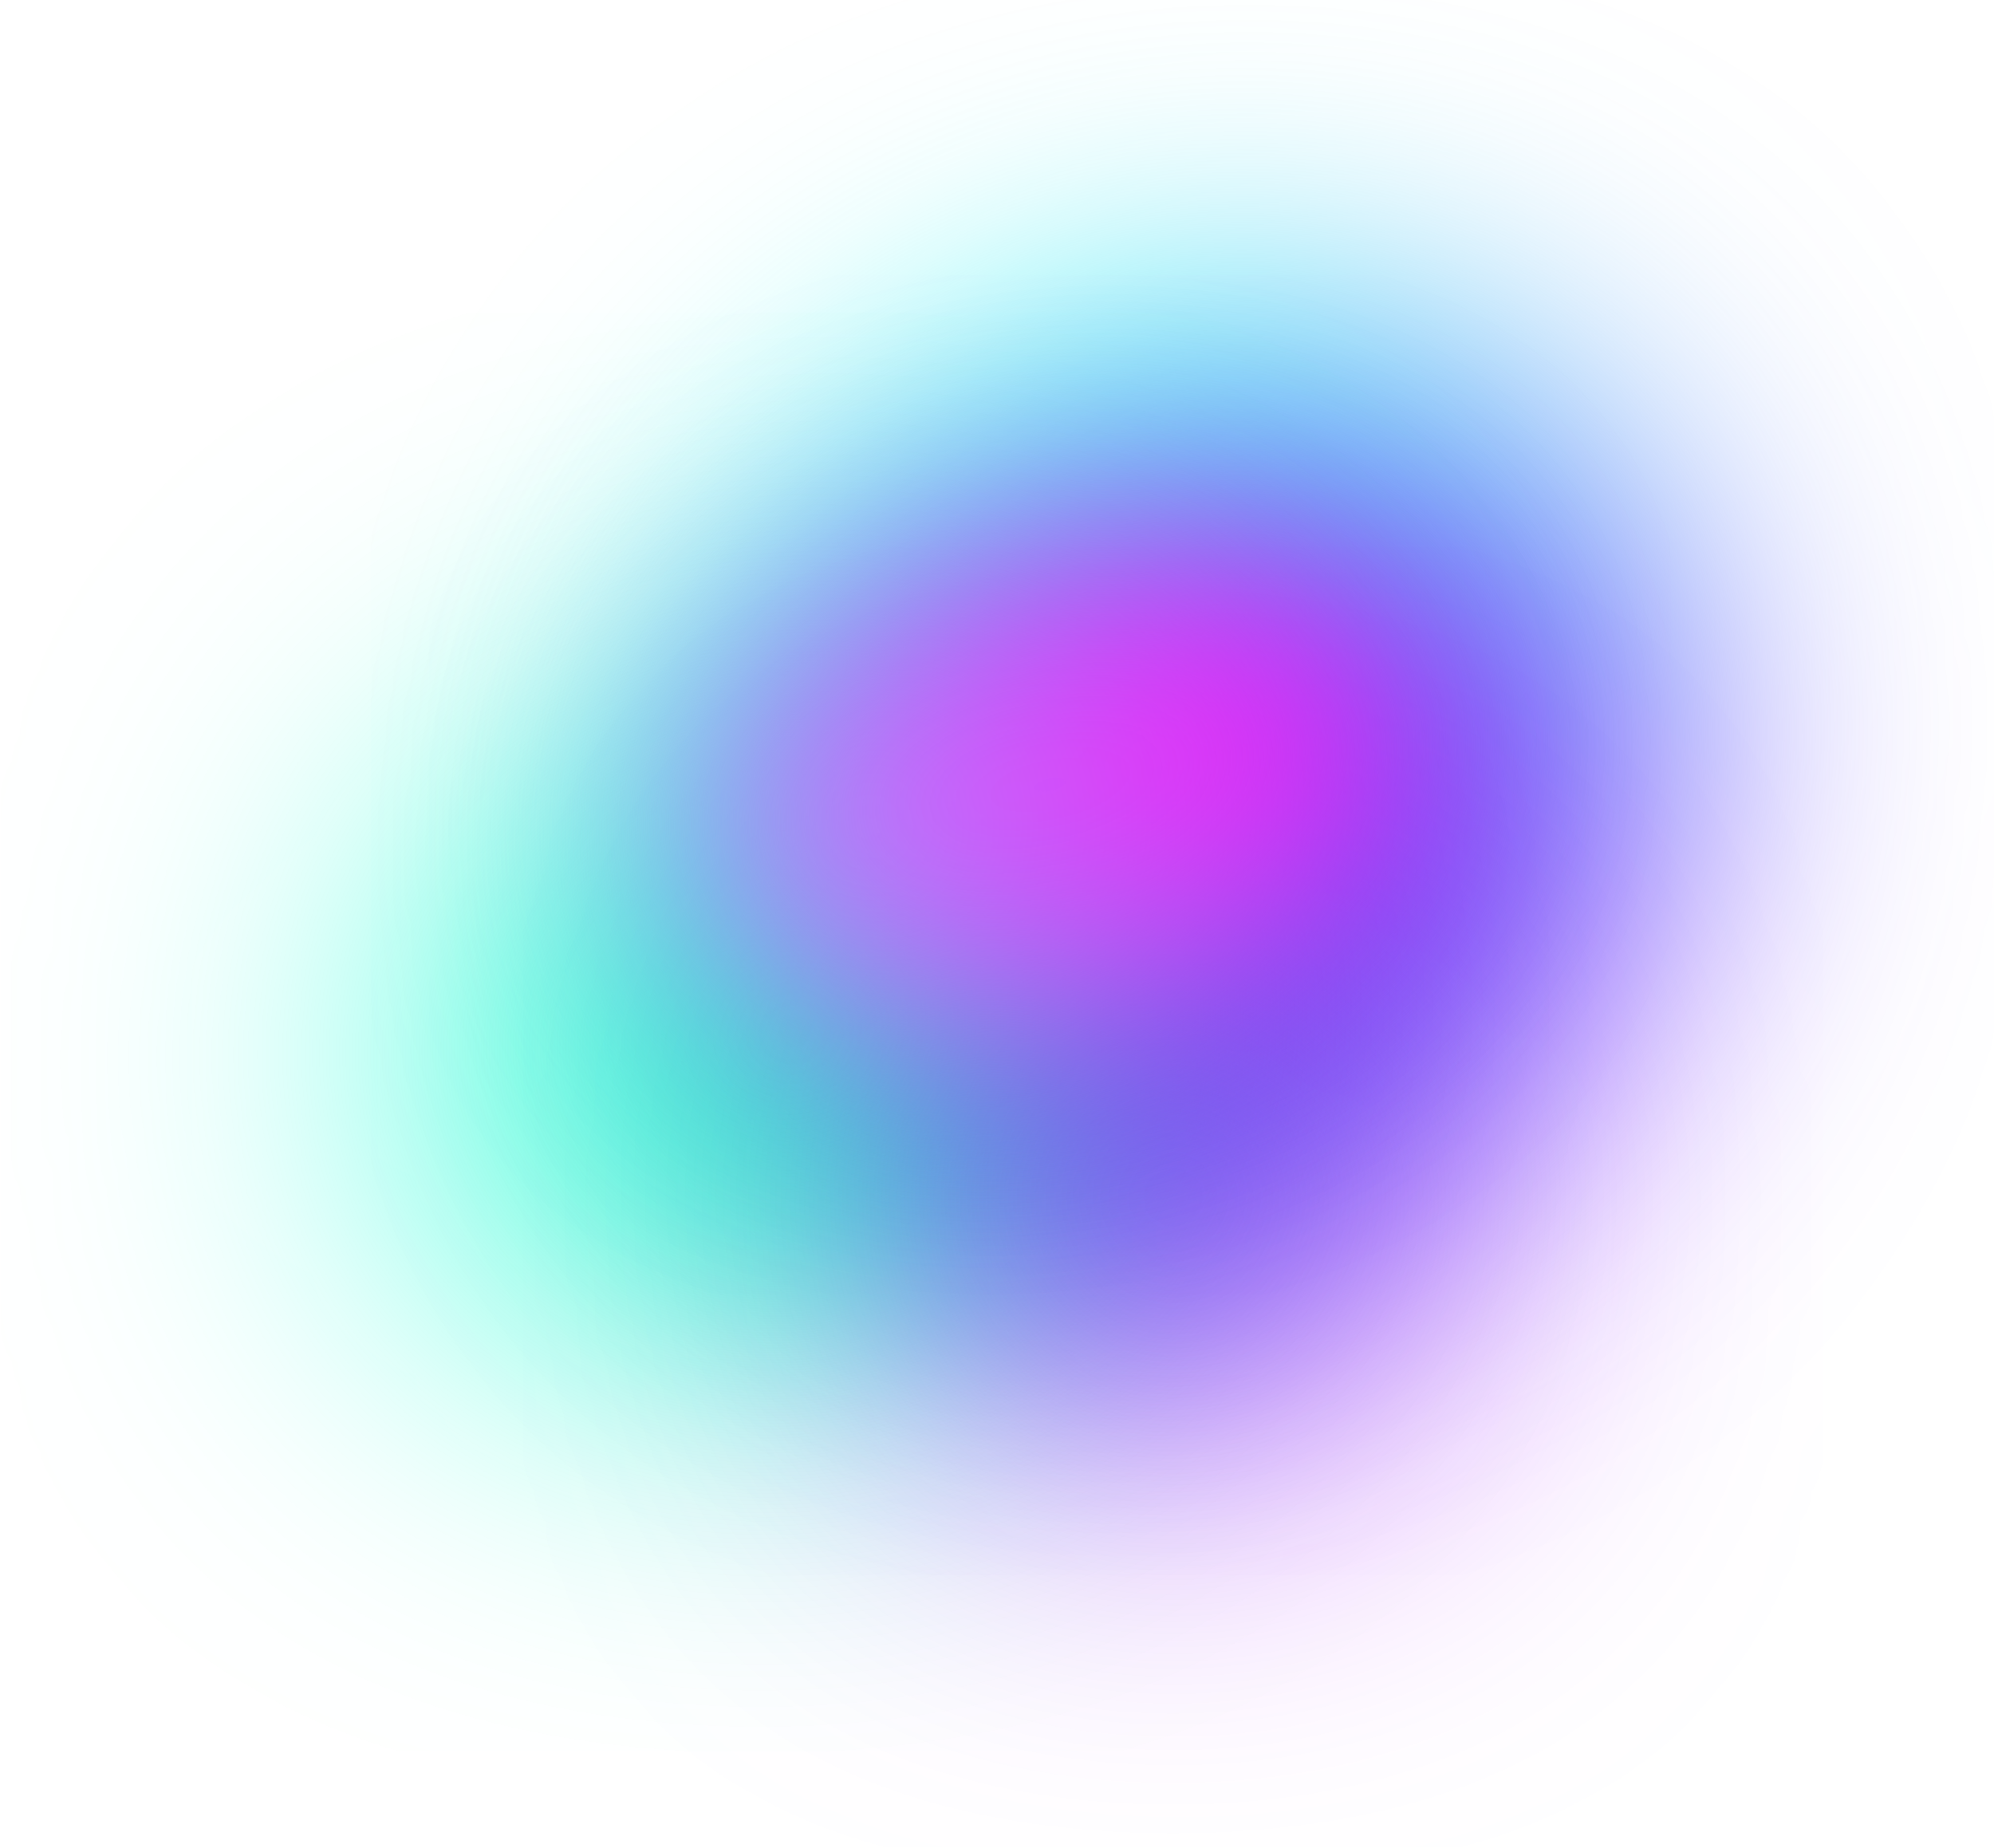
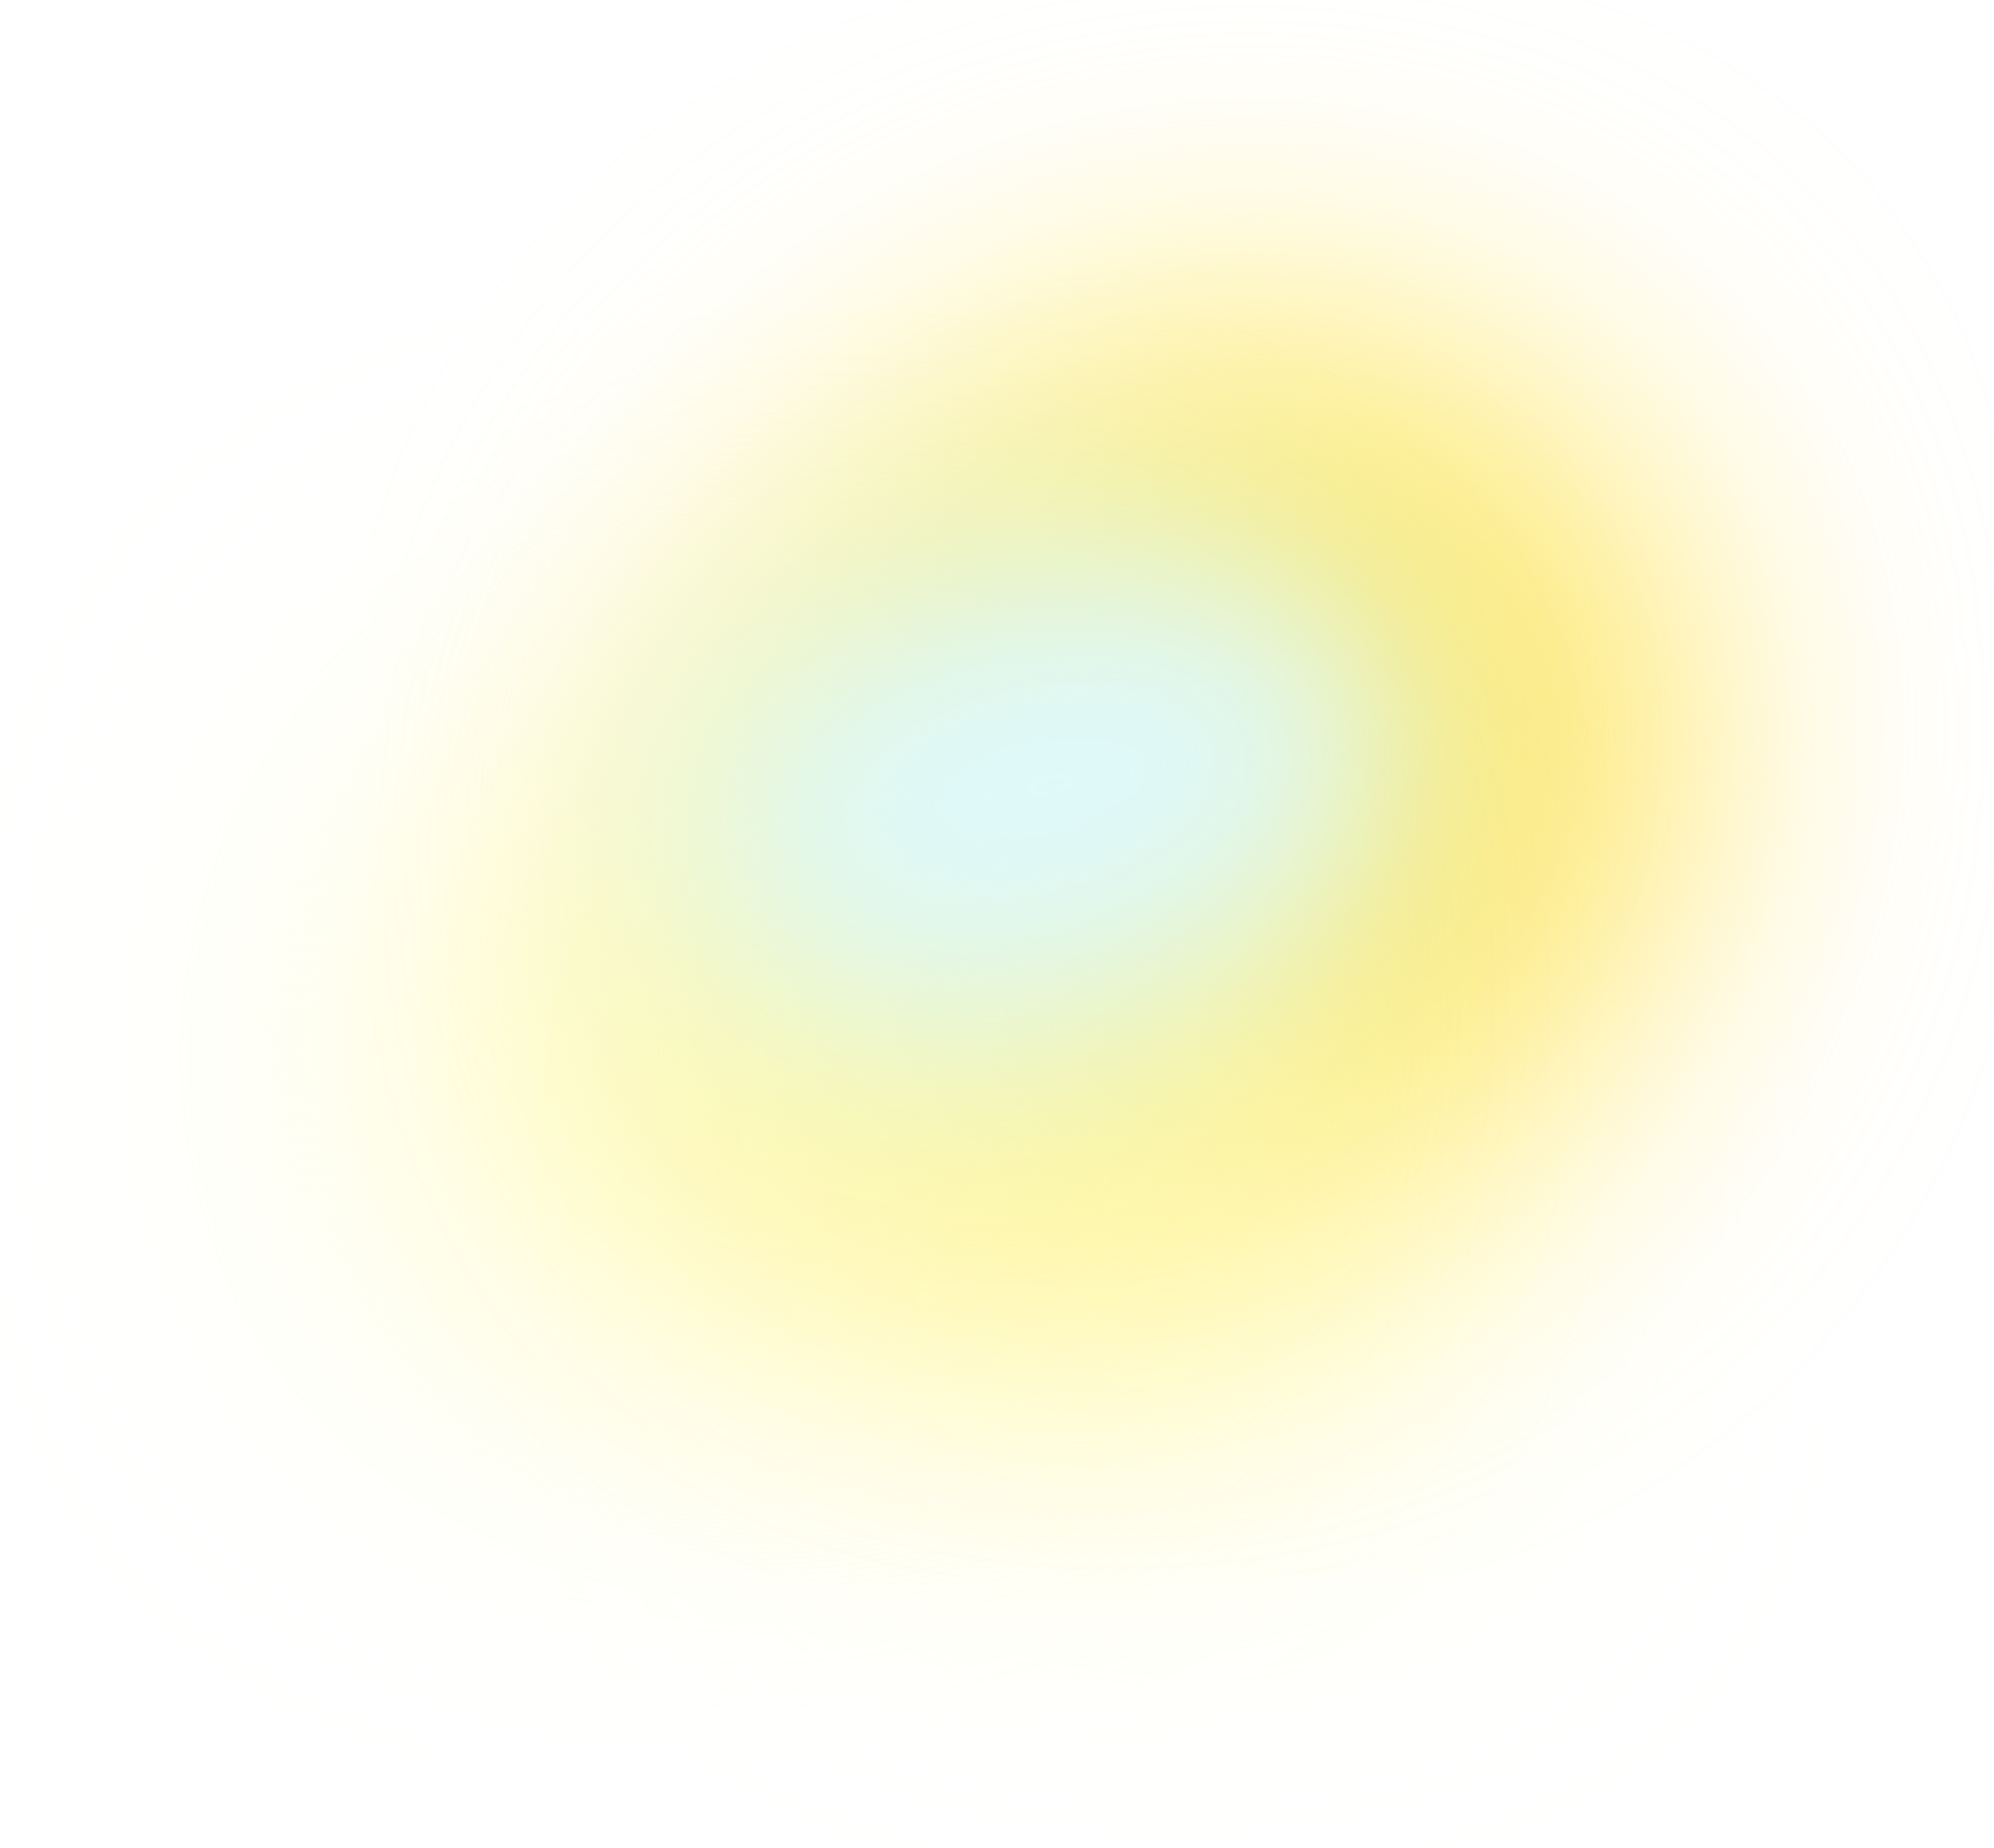
<svg xmlns="http://www.w3.org/2000/svg" width="1617" height="1498" viewBox="0 0 1617 1498" fill="none">
  <g filter="url(#filter0_f_114_220)">
    <ellipse cx="958.795" cy="638.879" rx="348.703" ry="409.259" transform="rotate(54.3515 958.795 638.879)" fill="url(#paint0_linear_114_220)" />
  </g>
  <g filter="url(#filter1_f_114_220)">
    <ellipse cx="644.559" cy="836.916" rx="225.124" ry="293.536" transform="rotate(76.6598 644.559 836.916)" fill="url(#paint1_linear_114_220)" />
  </g>
  <g filter="url(#filter2_f_114_220)">
    <circle cx="951.253" cy="970.804" r="173.275" transform="rotate(-22.5384 951.253 970.804)" fill="url(#paint2_linear_114_220)" />
  </g>
  <g filter="url(#filter3_f_114_220)">
    <ellipse cx="851.254" cy="636.481" rx="216.894" ry="318.289" transform="rotate(76.6598 851.254 636.481)" fill="url(#paint3_linear_114_220)" />
  </g>
  <defs>
    <filter id="filter0_f_114_220" x="301.052" y="0.547" width="1315.49" height="1276.66" filterUnits="userSpaceOnUse" color-interpolation-filters="sRGB">
      <feFlood flood-opacity="0" result="BackgroundImageFix" />
      <feBlend mode="normal" in="SourceGraphic" in2="BackgroundImageFix" result="shape" />
      <feGaussianBlur stdDeviation="133.97" result="effect1_foregroundBlur_114_220" />
    </filter>
    <filter id="filter1_f_114_220" x="0.743" y="254.108" width="1287.63" height="1165.62" filterUnits="userSpaceOnUse" color-interpolation-filters="sRGB">
      <feFlood flood-opacity="0" result="BackgroundImageFix" />
      <feBlend mode="normal" in="SourceGraphic" in2="BackgroundImageFix" result="shape" />
      <feGaussianBlur stdDeviation="176.733" result="effect1_foregroundBlur_114_220" />
    </filter>
    <filter id="filter2_f_114_220" x="424.468" y="444.019" width="1053.57" height="1053.57" filterUnits="userSpaceOnUse" color-interpolation-filters="sRGB">
      <feFlood flood-opacity="0" result="BackgroundImageFix" />
      <feBlend mode="normal" in="SourceGraphic" in2="BackgroundImageFix" result="shape" />
      <feGaussianBlur stdDeviation="176.733" result="effect1_foregroundBlur_114_220" />
    </filter>
    <filter id="filter3_f_114_220" x="348.074" y="223.551" width="1006.36" height="825.861" filterUnits="userSpaceOnUse" color-interpolation-filters="sRGB">
      <feFlood flood-opacity="0" result="BackgroundImageFix" />
      <feBlend mode="normal" in="SourceGraphic" in2="BackgroundImageFix" result="shape" />
      <feGaussianBlur stdDeviation="94.707" result="effect1_foregroundBlur_114_220" />
    </filter>
    <linearGradient id="paint0_linear_114_220" x1="1325.95" y1="687.465" x2="678.928" y2="768.575" gradientUnits="userSpaceOnUse">
-       <stop stop-color="#7000FF" />
-       <stop offset="1" stop-color="#06FFF0" />
+       <stop stop-color="#FFDD3C" />
+       <stop offset="1" stop-color="#FFEA61" />
    </linearGradient>
    <linearGradient id="paint1_linear_114_220" x1="644.559" y1="543.38" x2="644.559" y2="1130.45" gradientUnits="userSpaceOnUse">
-       <stop stop-color="#03FB75" />
-       <stop offset="1" stop-color="#06FFF0" />
+       <stop stop-color="#FFF192" />
+       <stop offset="1" stop-color="#FFFFB7" />
    </linearGradient>
    <linearGradient id="paint2_linear_114_220" x1="951.253" y1="797.529" x2="951.253" y2="1144.08" gradientUnits="userSpaceOnUse">
-       <stop stop-color="#2603FB" />
-       <stop offset="1" stop-color="#DC06FF" />
+       <stop stop-color="#FFFFB7" />
+       <stop offset="1" stop-color="#FFFFB7" />
    </linearGradient>
    <linearGradient id="paint3_linear_114_220" x1="851.254" y1="318.192" x2="851.254" y2="954.771" gradientUnits="userSpaceOnUse">
-       <stop stop-color="#FB03F5" />
-       <stop offset="1" stop-color="#AA9CFF" />
+       <stop stop-color="#def9fa" />
+       <stop offset="1" stop-color="#def9fa" />
    </linearGradient>
  </defs>
</svg>
